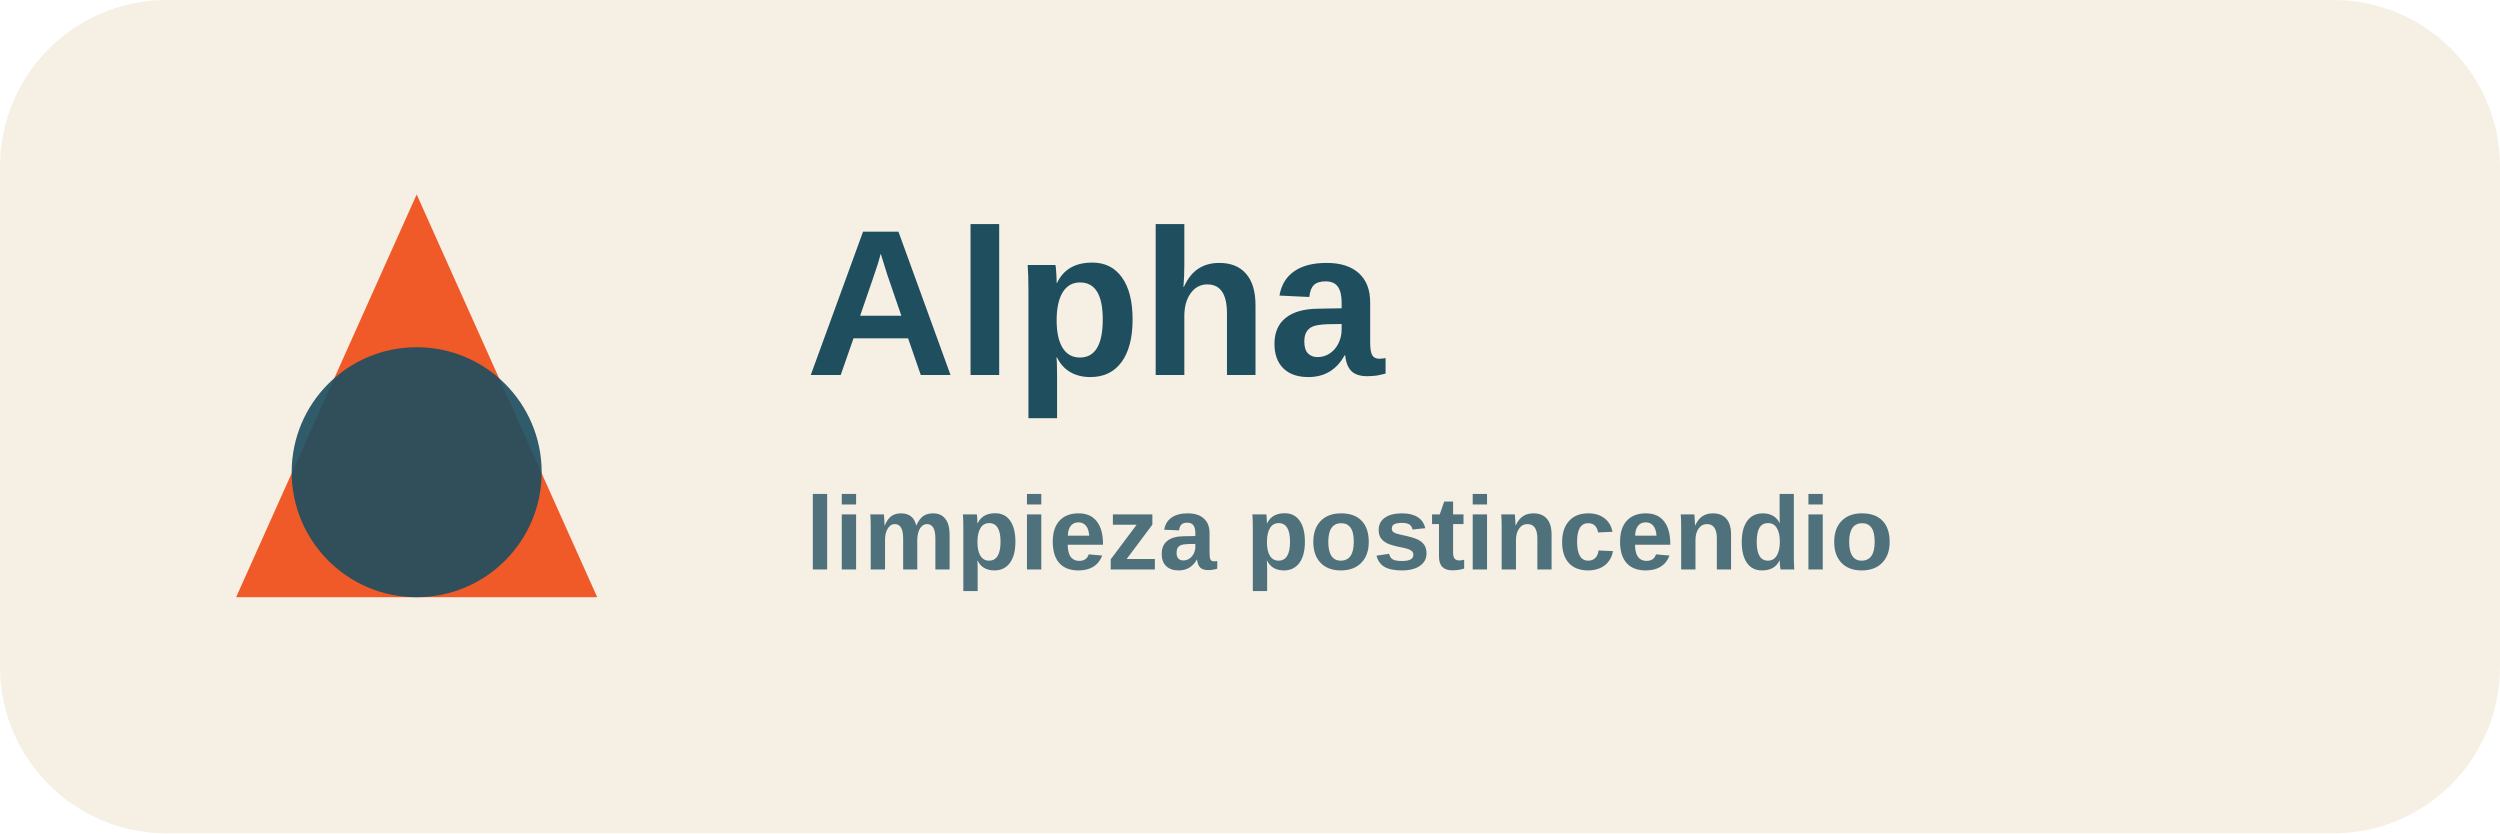
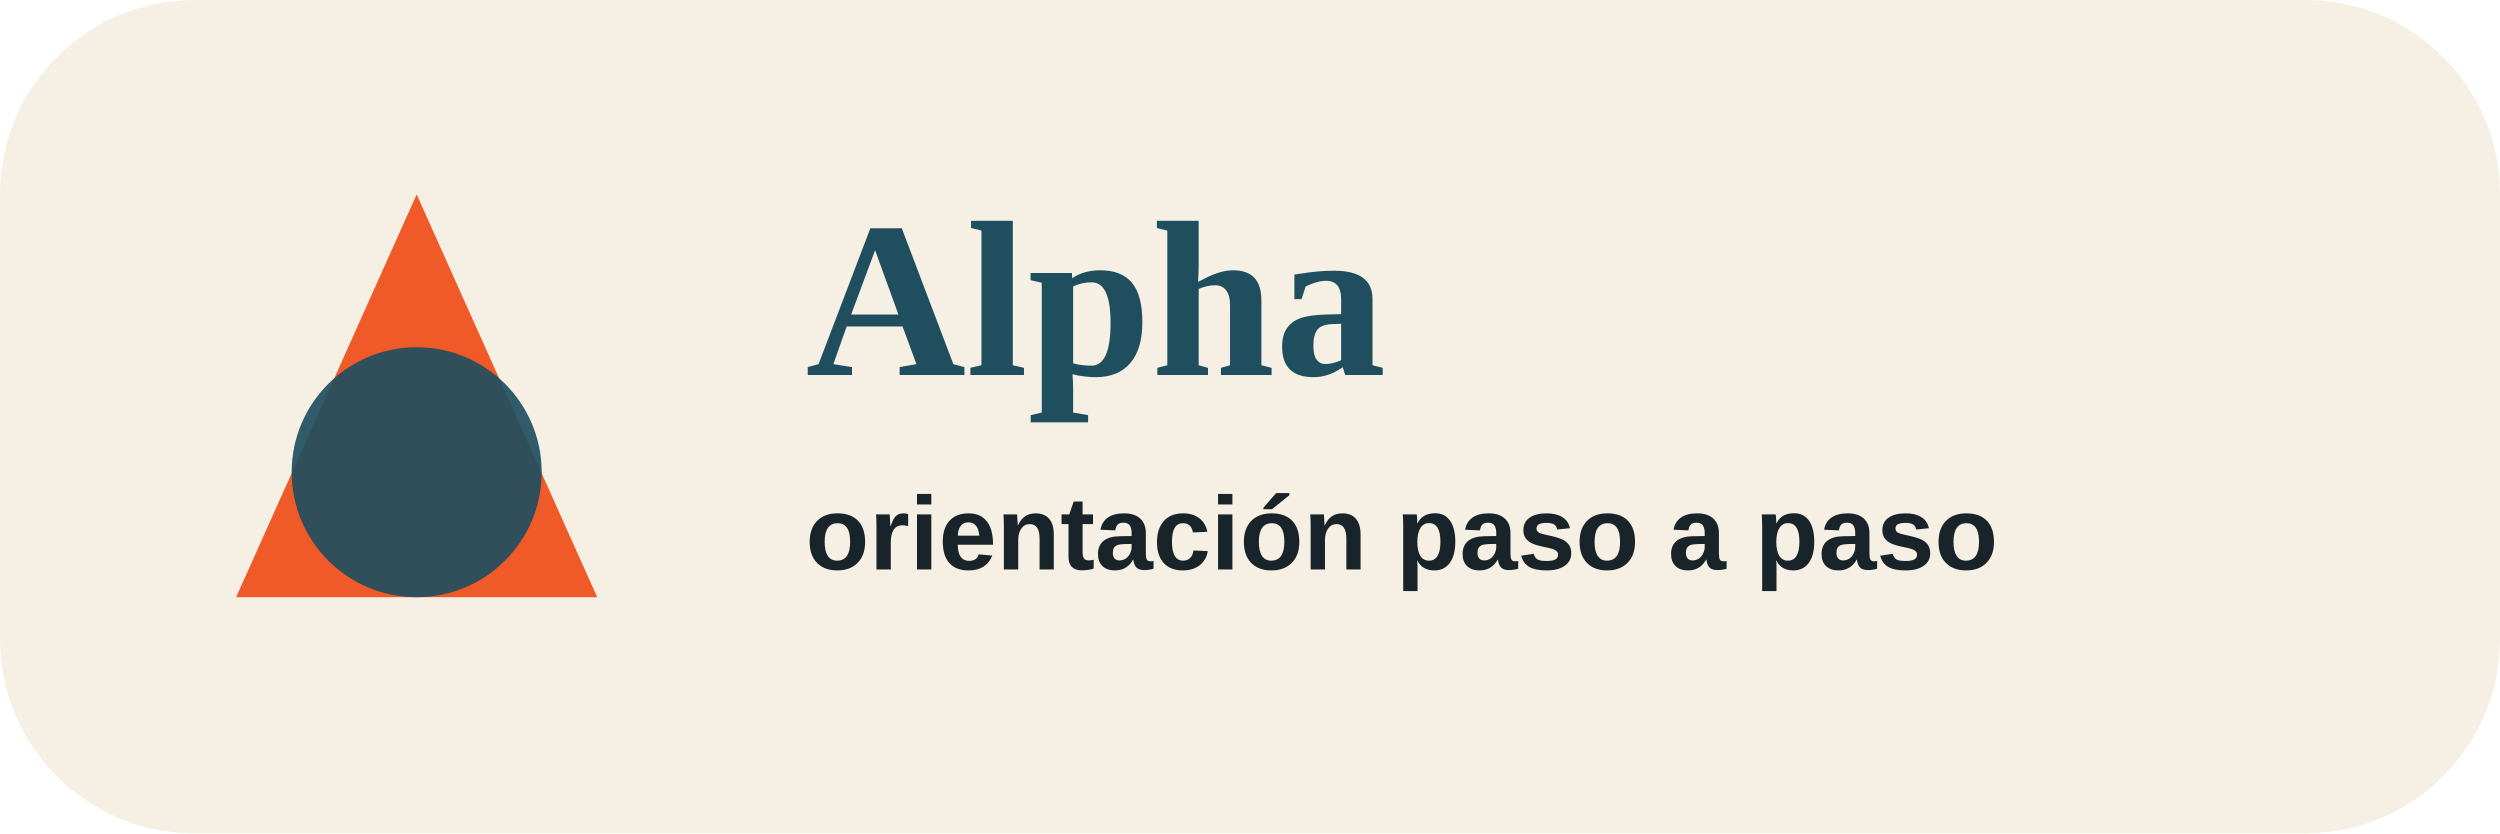
<svg xmlns="http://www.w3.org/2000/svg" viewBox="0 0 360 120">
-   <rect width="360" height="120" rx="24" fill="#f6efe4" />
+   <rect width="360" height="120" rx="28" fill="#f6efe4" />
  <path d="M34 86 L60 28 L86 86 Z" fill="#f05a28" />
  <circle cx="60" cy="68" r="18" fill="#1f4e5f" opacity=".92" />
-   <text x="116" y="54" font-family="Arial, Helvetica, sans-serif" font-size="30" font-weight="900" fill="#1f4e5f">Alpha</text>
-   <text x="116" y="82" font-family="Arial, Helvetica, sans-serif" font-size="15" font-weight="700" fill="#1f4e5f" opacity=".78">limpieza postincendio</text>
+   <text x="116" y="54" font-family="Source Serif 4, Georgia, serif" font-size="32" font-weight="800" fill="#1f4e5f">Alpha</text>
+   <text x="116" y="82" font-family="Public Sans, Arial, sans-serif" font-size="15" font-weight="800" fill="#18242a">orientación paso a paso</text>
</svg>
